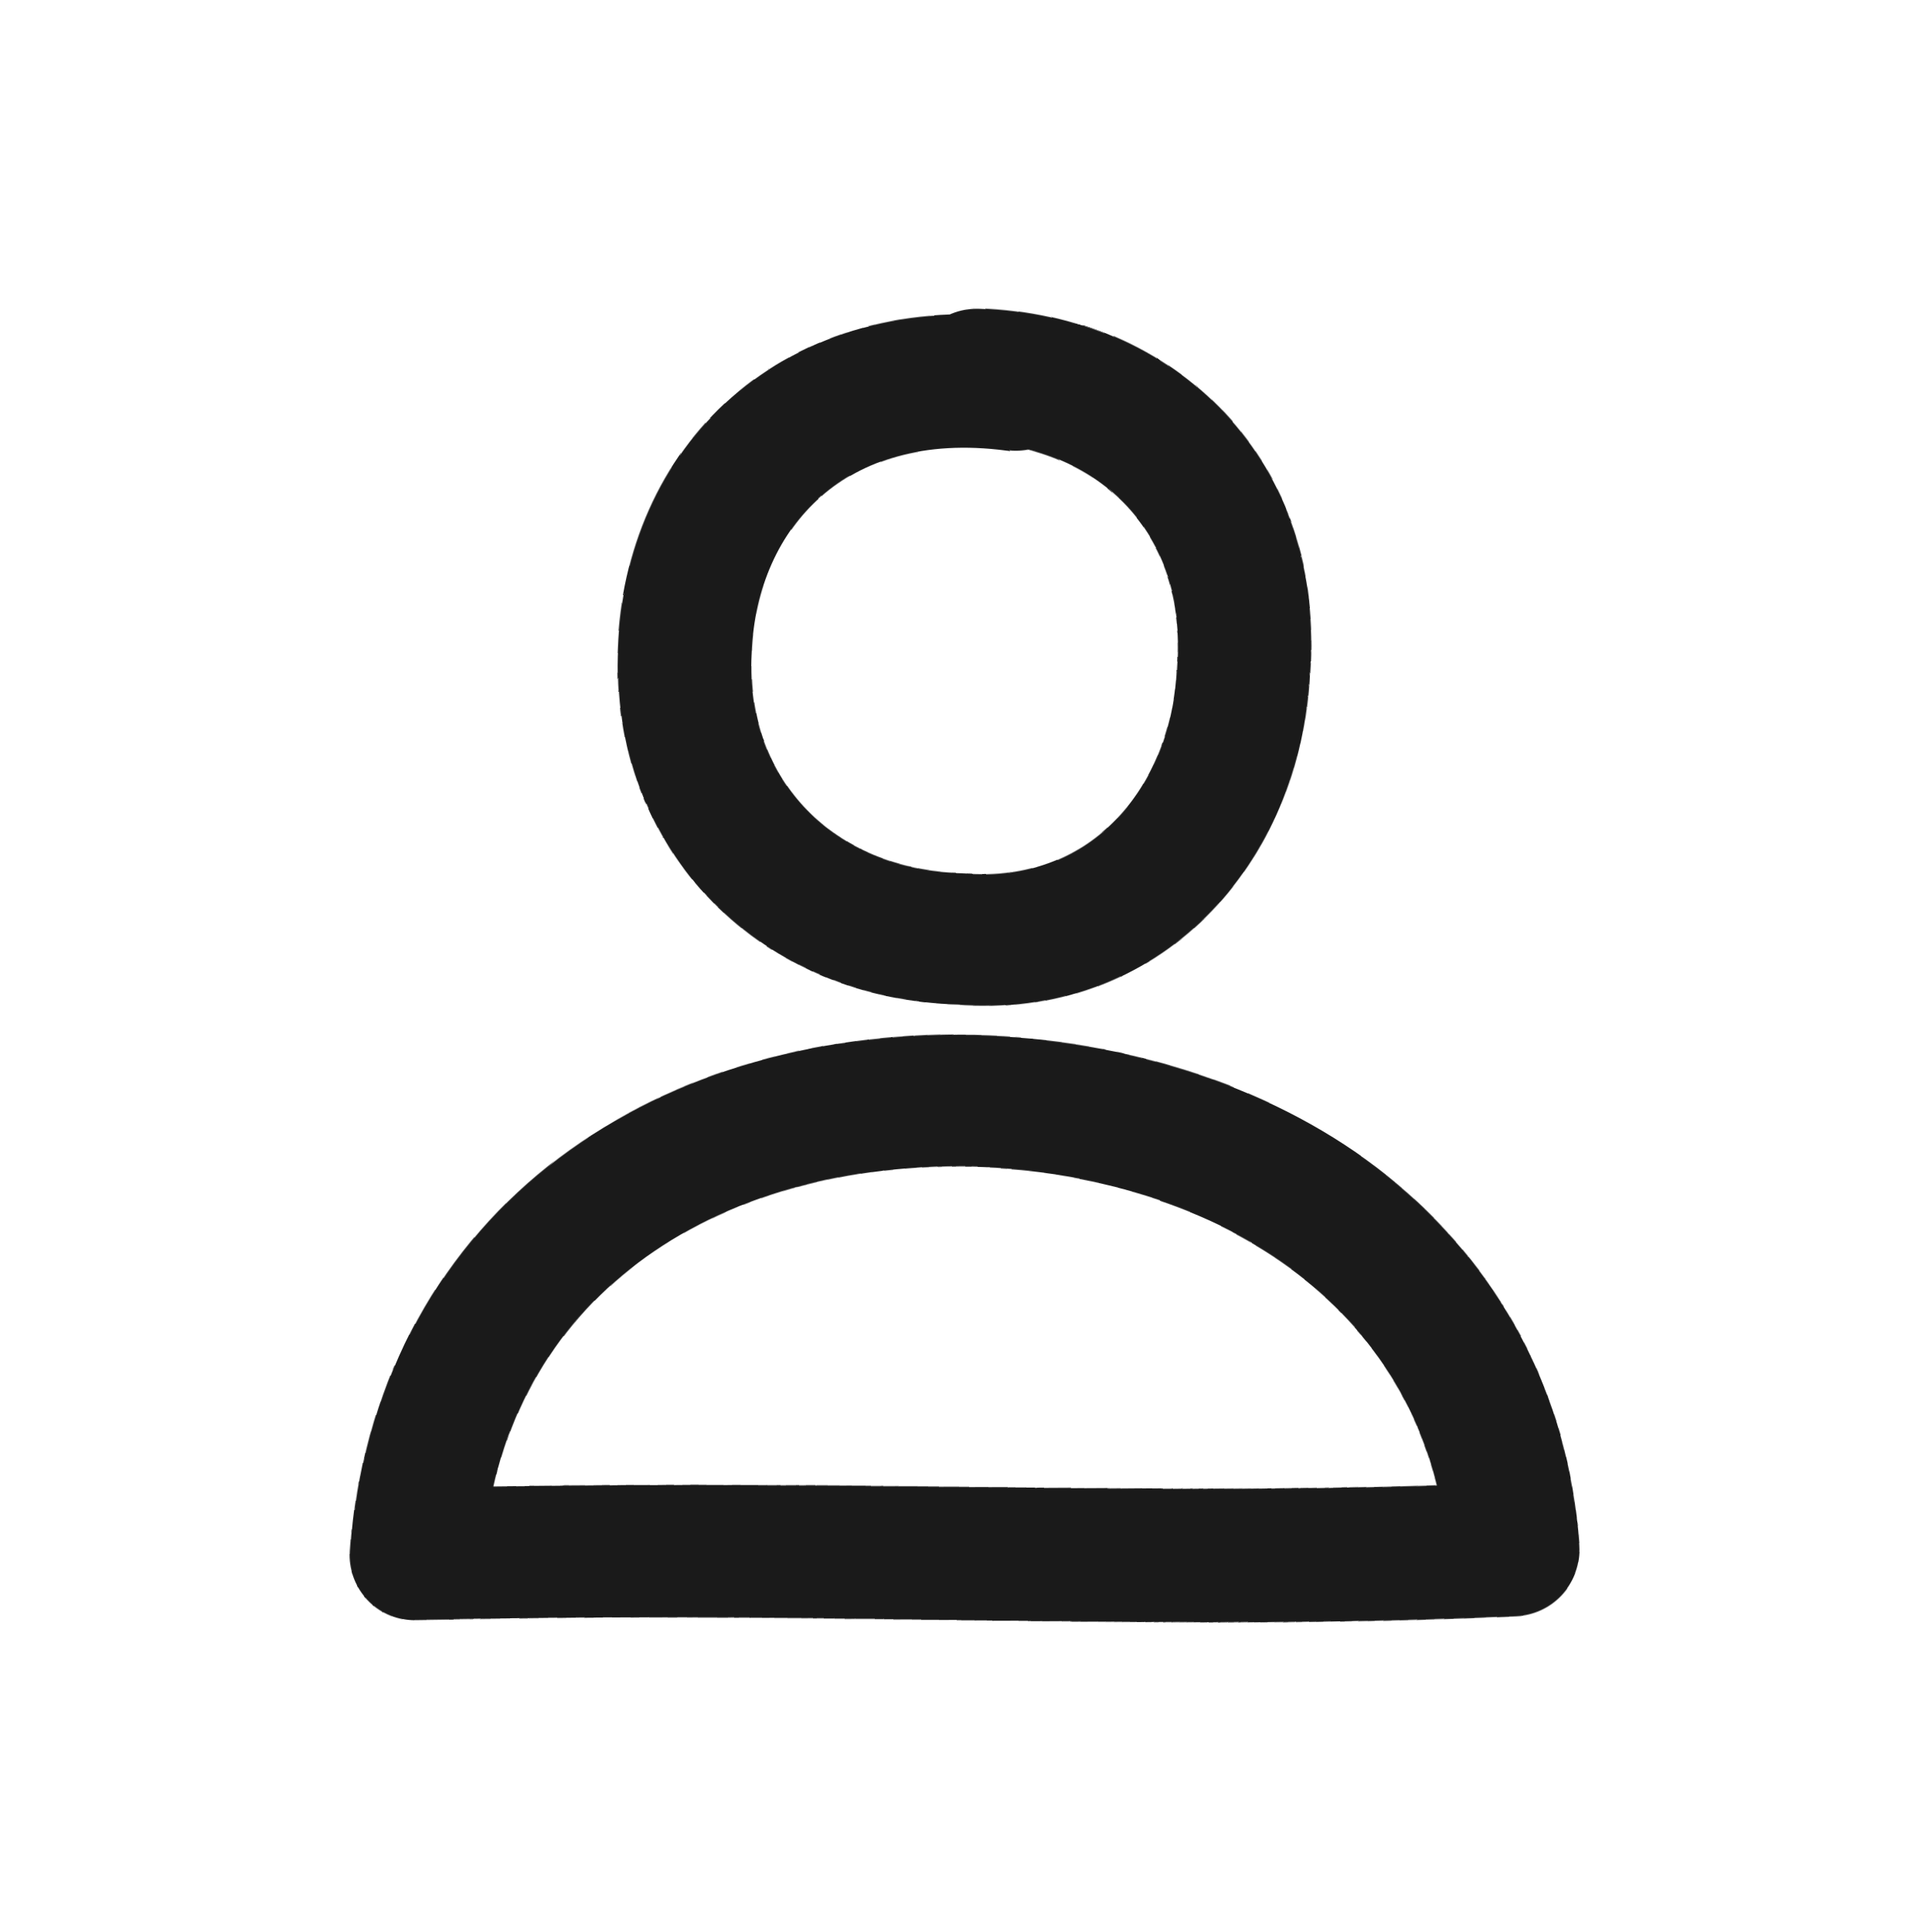
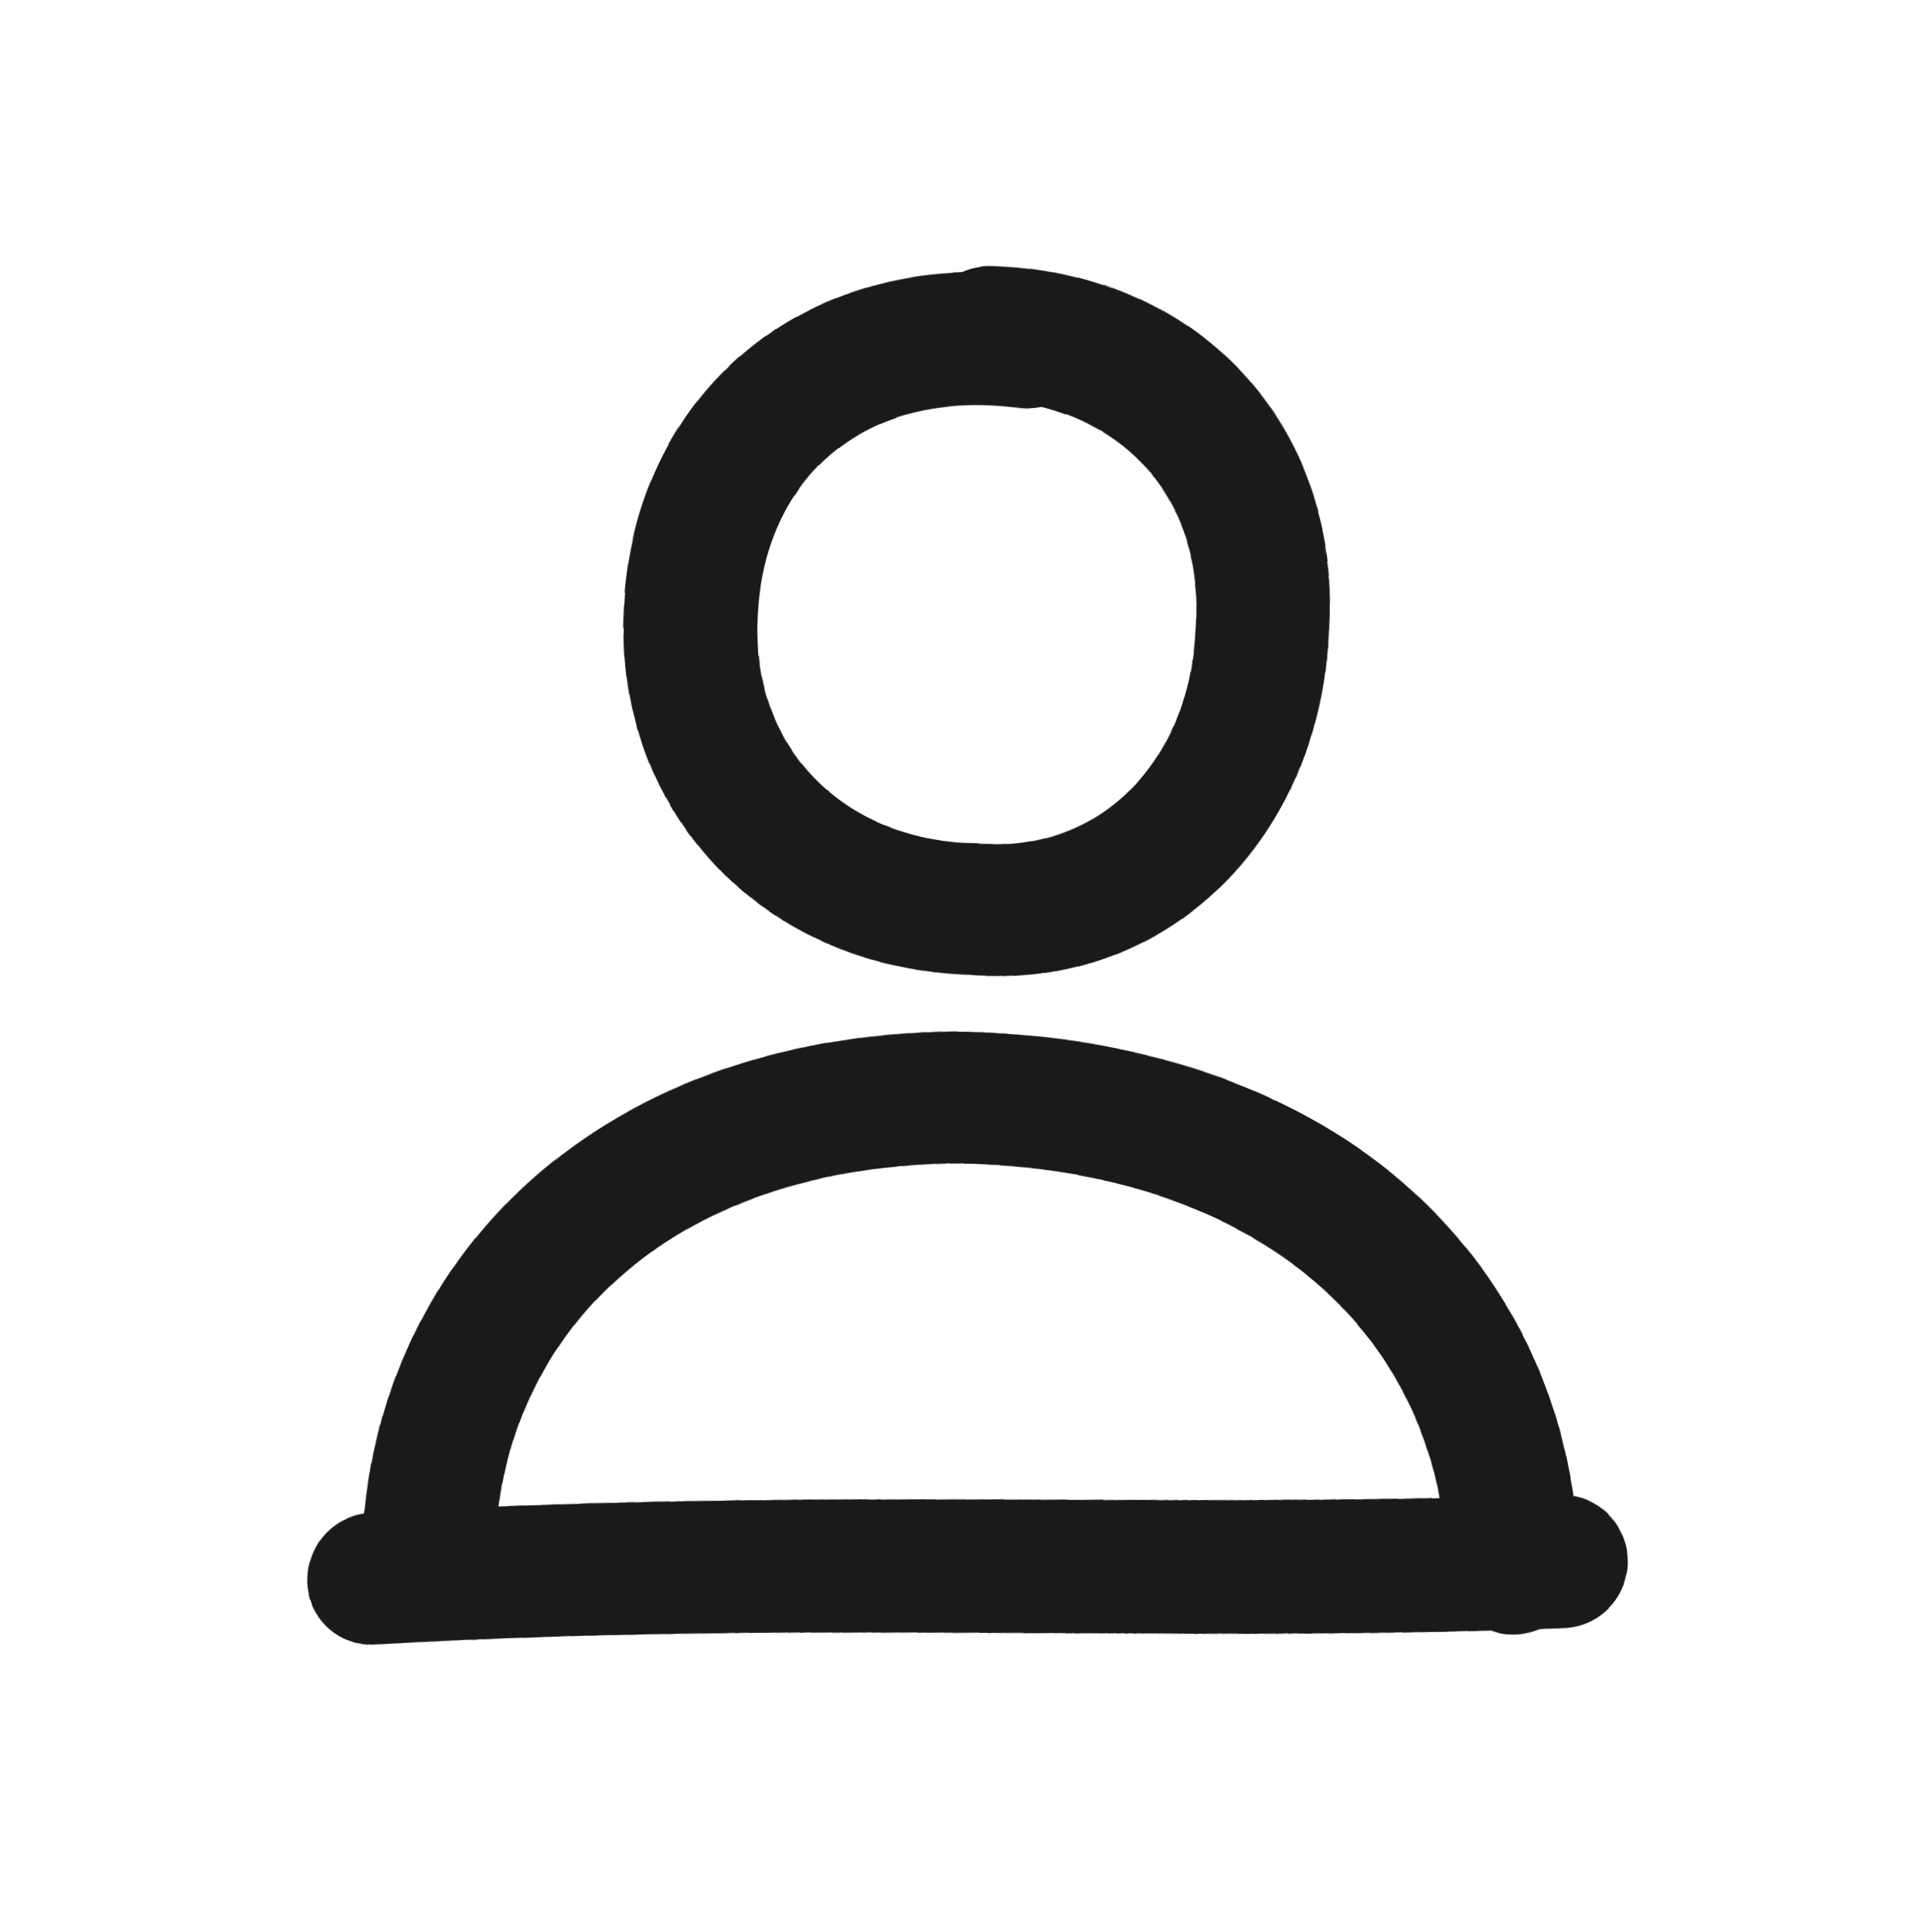
<svg xmlns="http://www.w3.org/2000/svg" viewBox="0 0 64 64" fill="none" stroke="#1a1a1a" stroke-width="4.4" stroke-linecap="round" stroke-linejoin="round">
  <defs>
    <filter id="marker" x="-10%" y="-10%" width="120%" height="120%">
      <feTurbulence type="fractalNoise" baseFrequency="0.03" numOctaves="1" seed="4" />
      <feDisplacementMap in="SourceGraphic" scale="1.1" xChannelSelector="R" yChannelSelector="G" />
    </filter>
  </defs>
  <g filter="url(#marker)">
-     <path d="M32.3 12.4 C37.664 12.6 41.6 16.536 41.2 22.2 C41.0 27.364 37.264 31.5 31.8 31.1 C26.436 31 22.4 27.064 22.7 21.5 C22.9 16.136 26.936 11.8 33.6 12.7" />
-     <path d="M13.8 51.6C14.4 42 22 36.4 32.2 36.5 42 36.7 49.6 42.4 50.2 51.2 38 51.7 26 51.4 13.8 51.6" />
+     <path d="M14.2 52.2C14 43.4 20.4 36.6 31.6 36.4 42.8 36.4 50 42.8 50.2 51.8" />
+     <path d="M12.4 52.4C25 51.8 39 52 51.8 51.6" />
+     <path d="M32.7 11 C38.176 11.2 42.2 15.224 41.8 21.0 C41.6 26.276 37.776 30.5 32.2 30.1 C26.724 30 22.6 25.976 22.9 20.3 C23.1 14.824 27.224 10.4 34.0 11.3" />
  </g>
</svg>
